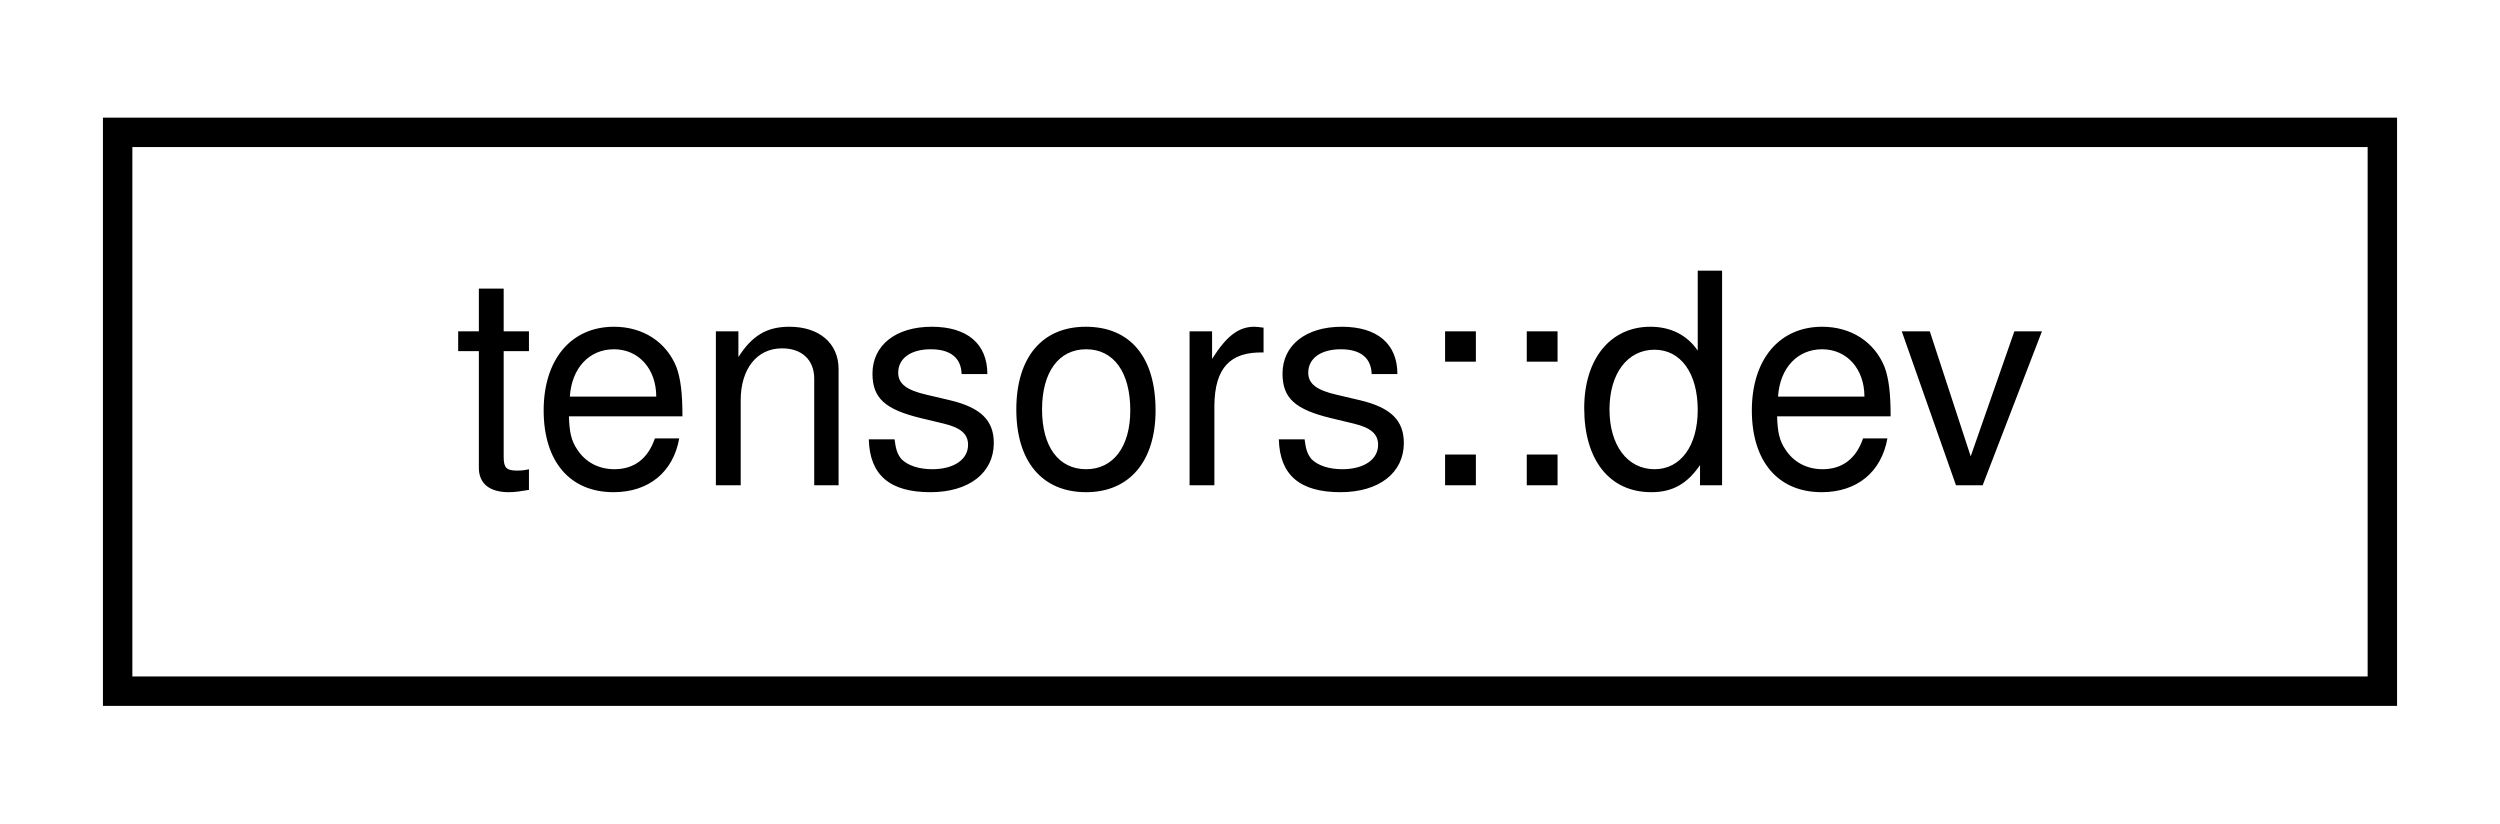
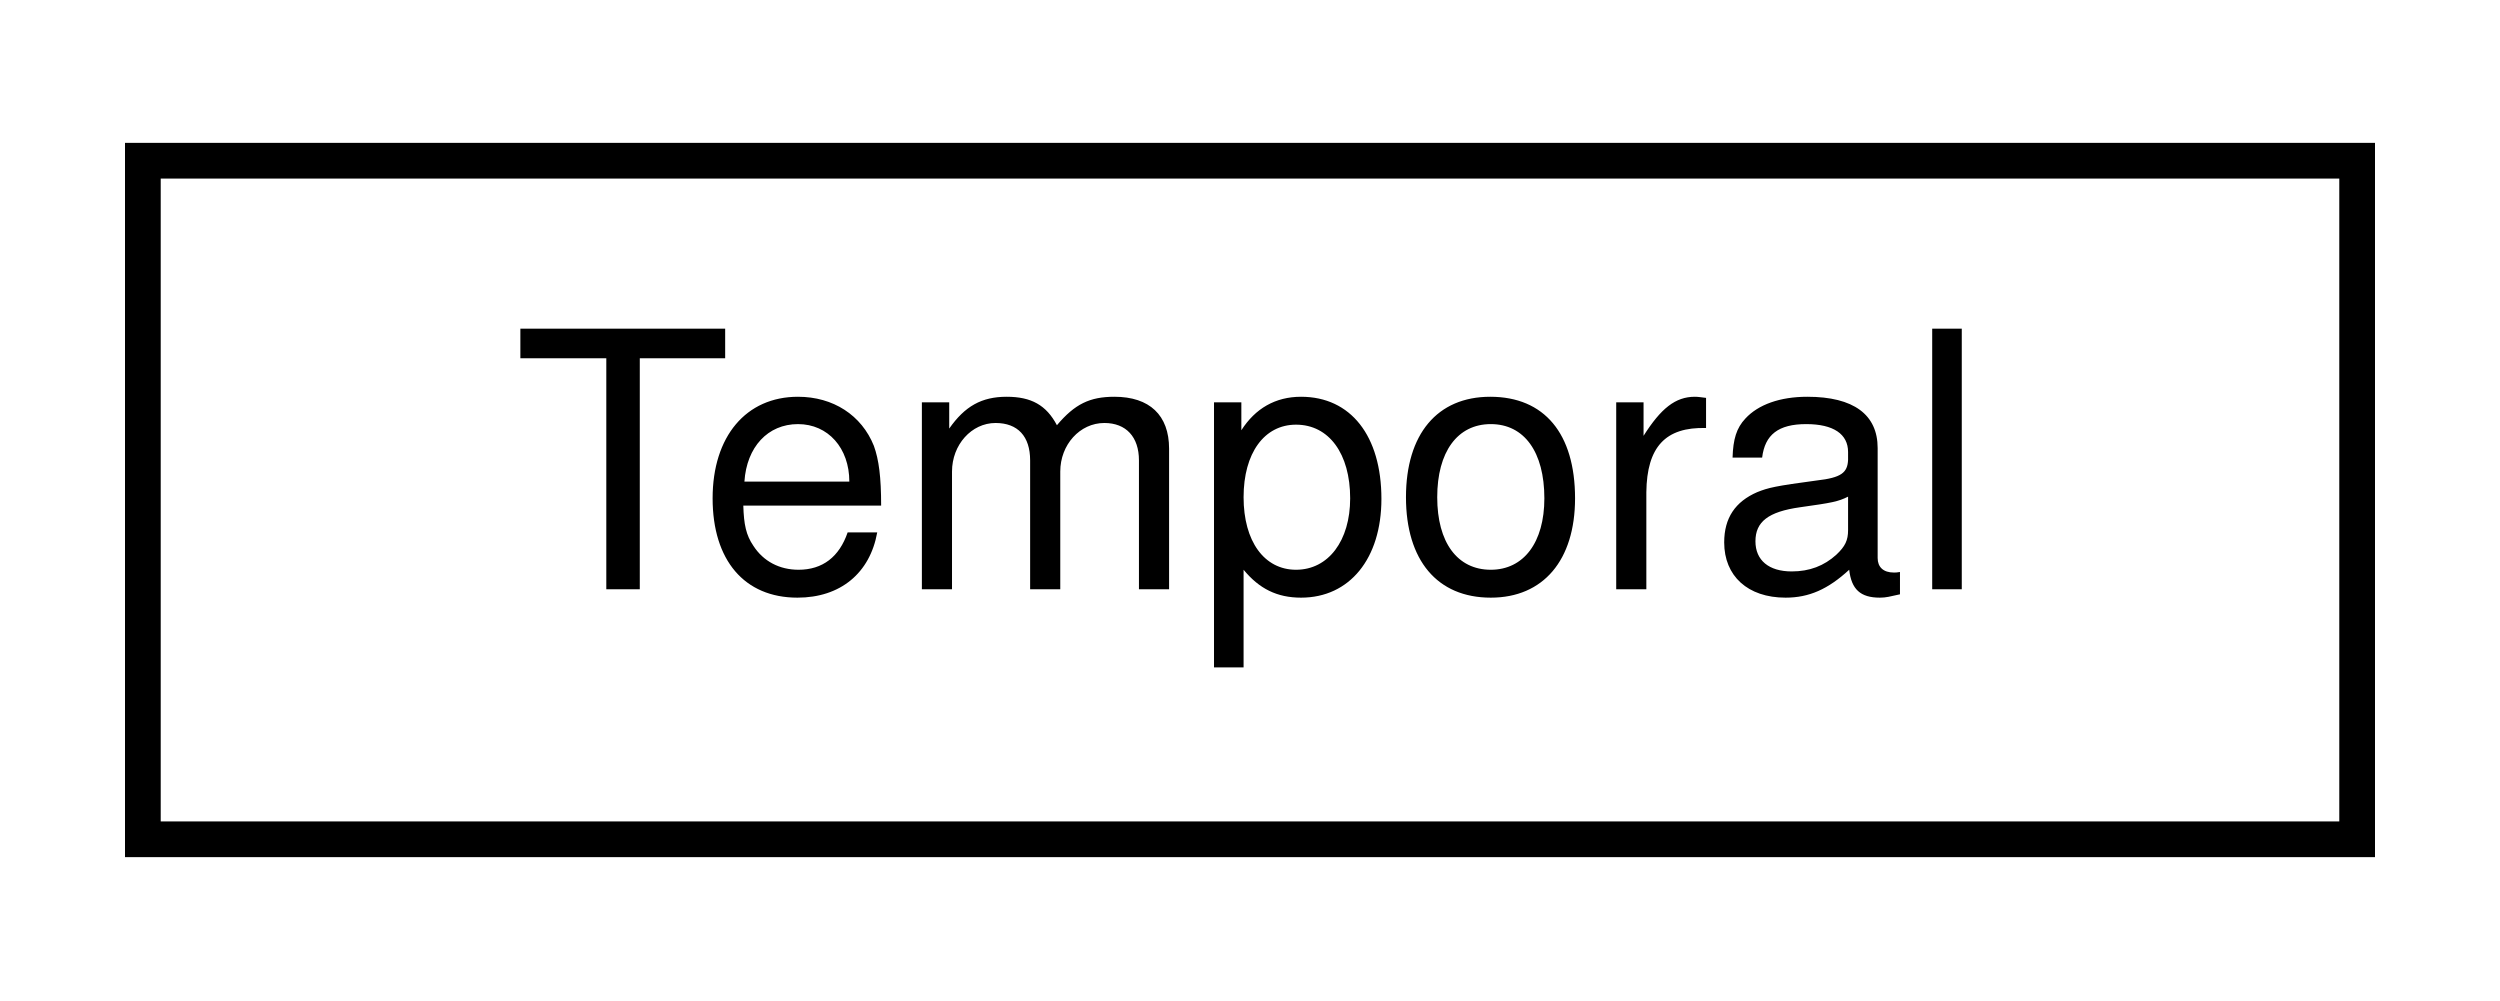
- <svg xmlns="http://www.w3.org/2000/svg" xmlns:xlink="http://www.w3.org/1999/xlink" width="85pt" height="28pt" viewBox="0.00 0.00 85.00 28.00">
+ <svg xmlns="http://www.w3.org/2000/svg" xmlns:xlink="http://www.w3.org/1999/xlink" width="70pt" height="28pt" viewBox="0.00 0.00 70.00 28.00">
  <g id="graph0" class="graph" transform="scale(1 1) rotate(0) translate(4 24)">
    <g id="node1" class="node">
      <g id="a_node1">
-         <a xlink:href="df/d52/interfacetensors_1_1dev.html" target="_top" xlink:title=" ">
-           <polygon fill="none" stroke="black" points="0,-0.5 0,-19.5 77,-19.5 77,-0.5 0,-0.5" />
-           <text text-anchor="middle" x="38.5" y="-7.5" font-family="Helvetica,sans-Serif" font-size="10.00">tensors::dev</text>
+         <a xlink:href="de/d7a/class_temporal.html" target="_top" xlink:title="A temporal controller to control behavior based on temporal values.">
+           <polygon fill="none" stroke="black" points="0,-0.5 0,-19.5 62,-19.5 62,-0.5 0,-0.5" />
+           <text text-anchor="middle" x="31" y="-7.5" font-family="Helvetica,sans-Serif" font-size="10.00">Temporal</text>
        </a>
      </g>
    </g>
  </g>
</svg>
